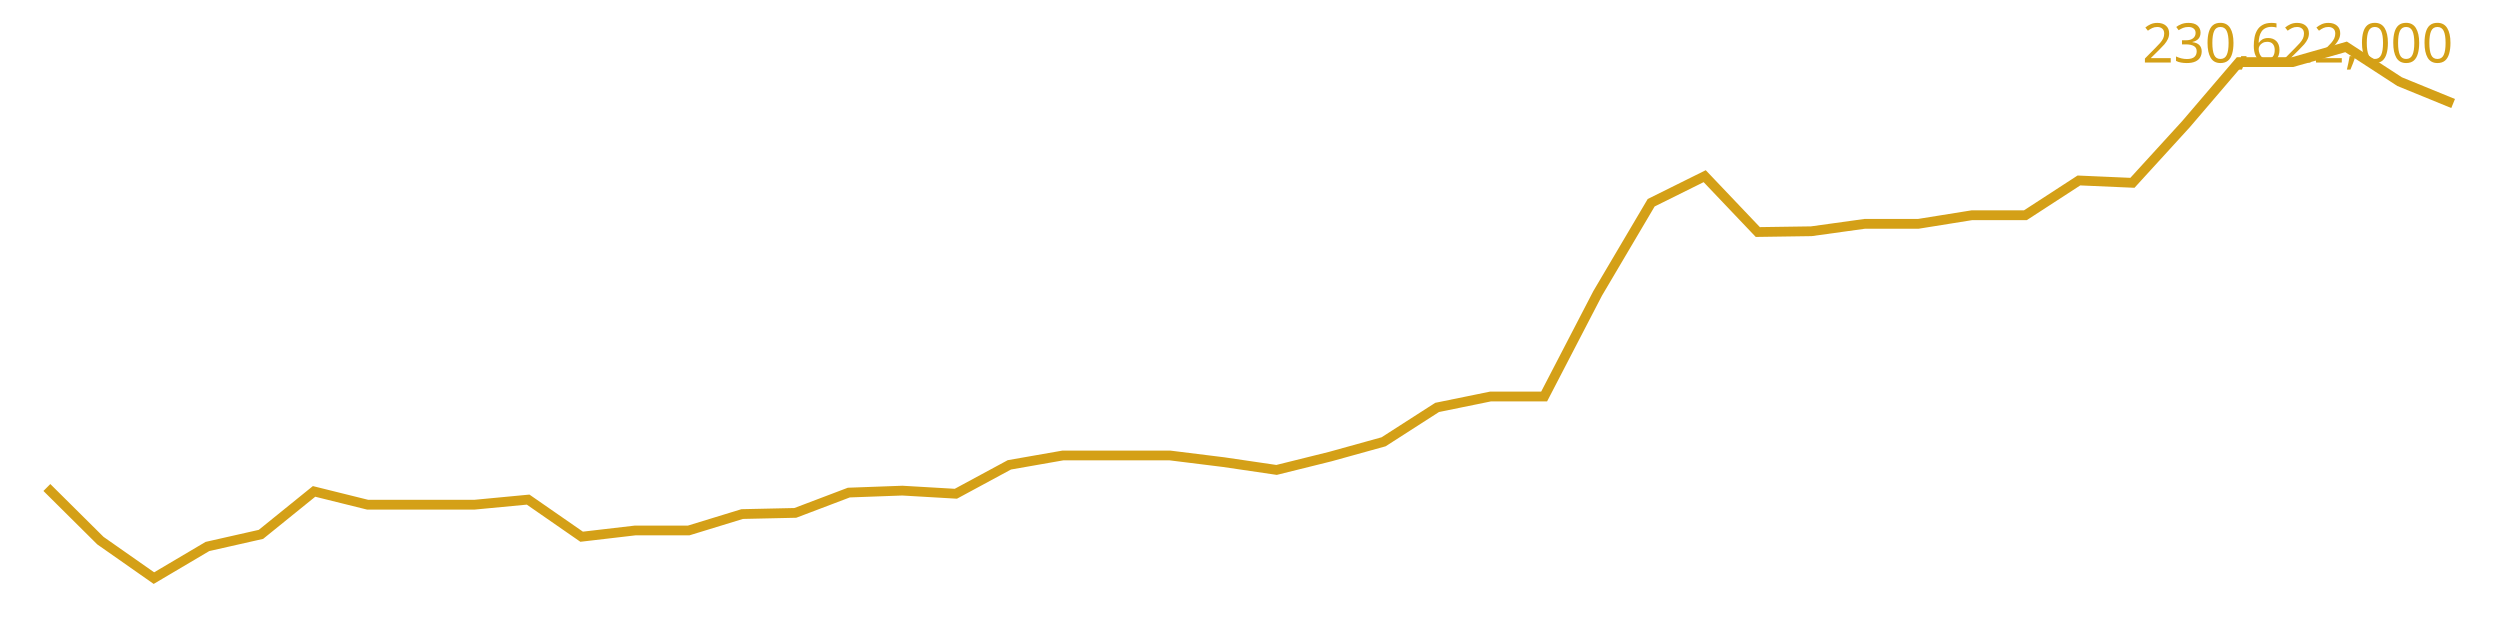
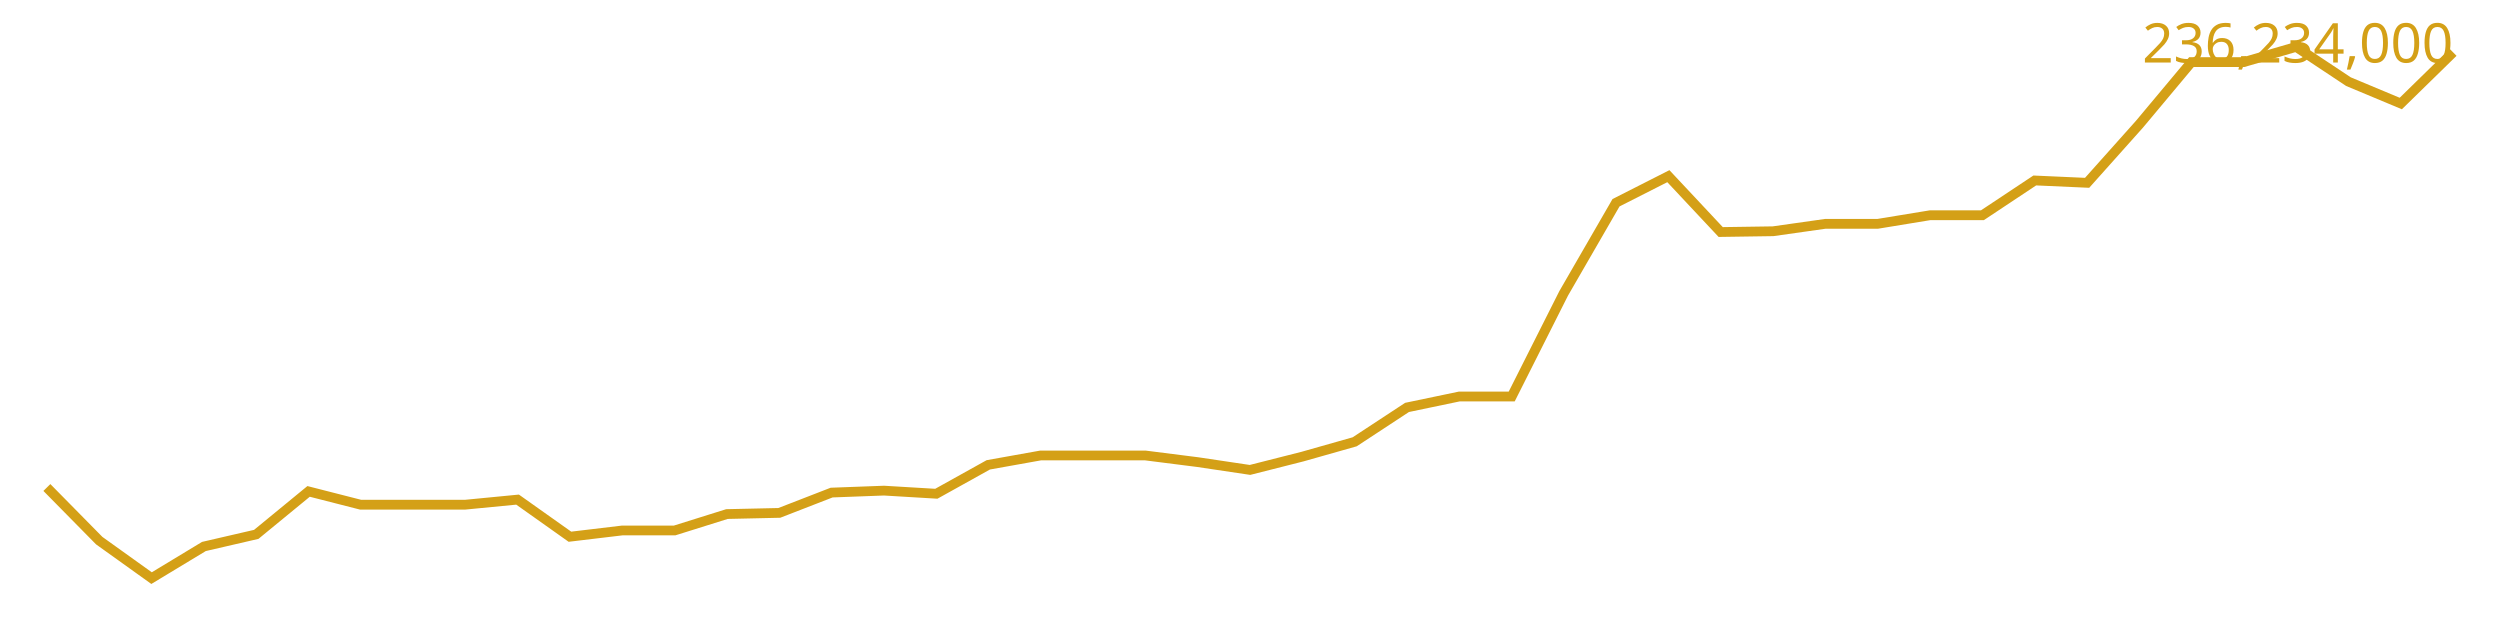
<svg xmlns="http://www.w3.org/2000/svg" viewBox="0 0 640 160" font-family="sans-serif">
-   <polyline fill="none" stroke="#d4a017" stroke-width="2.5" points="12.0,124.8 25.7,138.4 39.4,148.0 53.1,139.9 66.8,136.8 80.4,125.8 94.1,129.2 107.8,129.2 121.5,129.2 135.2,127.9 148.9,137.4 162.6,135.8 176.3,135.8 190.0,131.6 203.6,131.3 217.3,126.1 231.0,125.6 244.7,126.4 258.4,119.0 272.1,116.6 285.8,116.6 299.5,116.6 313.2,118.3 326.8,120.3 340.5,116.9 354.2,113.1 367.9,104.3 381.6,101.5 395.3,101.5 409.0,75.1 422.7,51.9 436.4,45.1 450.0,59.4 463.7,59.2 477.4,57.3 491.1,57.3 504.8,55.1 518.5,55.1 532.2,46.2 545.9,46.8 559.6,31.8 573.2,15.9 586.9,15.9 600.6,12.0 614.3,20.9 628.0,26.5" />
-   <text x="628" y="16" text-anchor="end" font-size="14" fill="#d4a017">230,622,000</text>
+   <polyline fill="none" stroke="#d4a017" stroke-width="2.5" points="12.0,124.8 25.4,138.4 38.8,148.0 52.2,139.9 65.6,136.8 79.0,125.8 92.3,129.2 105.7,129.2 119.1,129.2 132.5,127.9 145.9,137.4 159.3,135.8 172.7,135.8 186.1,131.6 199.5,131.3 212.9,126.1 226.3,125.6 239.7,126.4 253.0,119.0 266.4,116.6 279.8,116.6 293.2,116.6 306.6,118.3 320.0,120.3 333.4,116.9 346.8,113.1 360.2,104.3 373.6,101.5 387.0,101.5 400.3,75.1 413.7,51.9 427.1,45.1 440.5,59.4 453.9,59.2 467.3,57.3 480.7,57.3 494.1,55.1 507.5,55.1 520.9,46.2 534.3,46.8 547.7,31.8 561.0,15.9 574.4,15.9 587.8,12.0 601.2,20.9 614.6,26.5 628.0,13.4" />
+   <text x="628" y="16" text-anchor="end" font-size="14" fill="#d4a017">236,234,000</text>
</svg>
